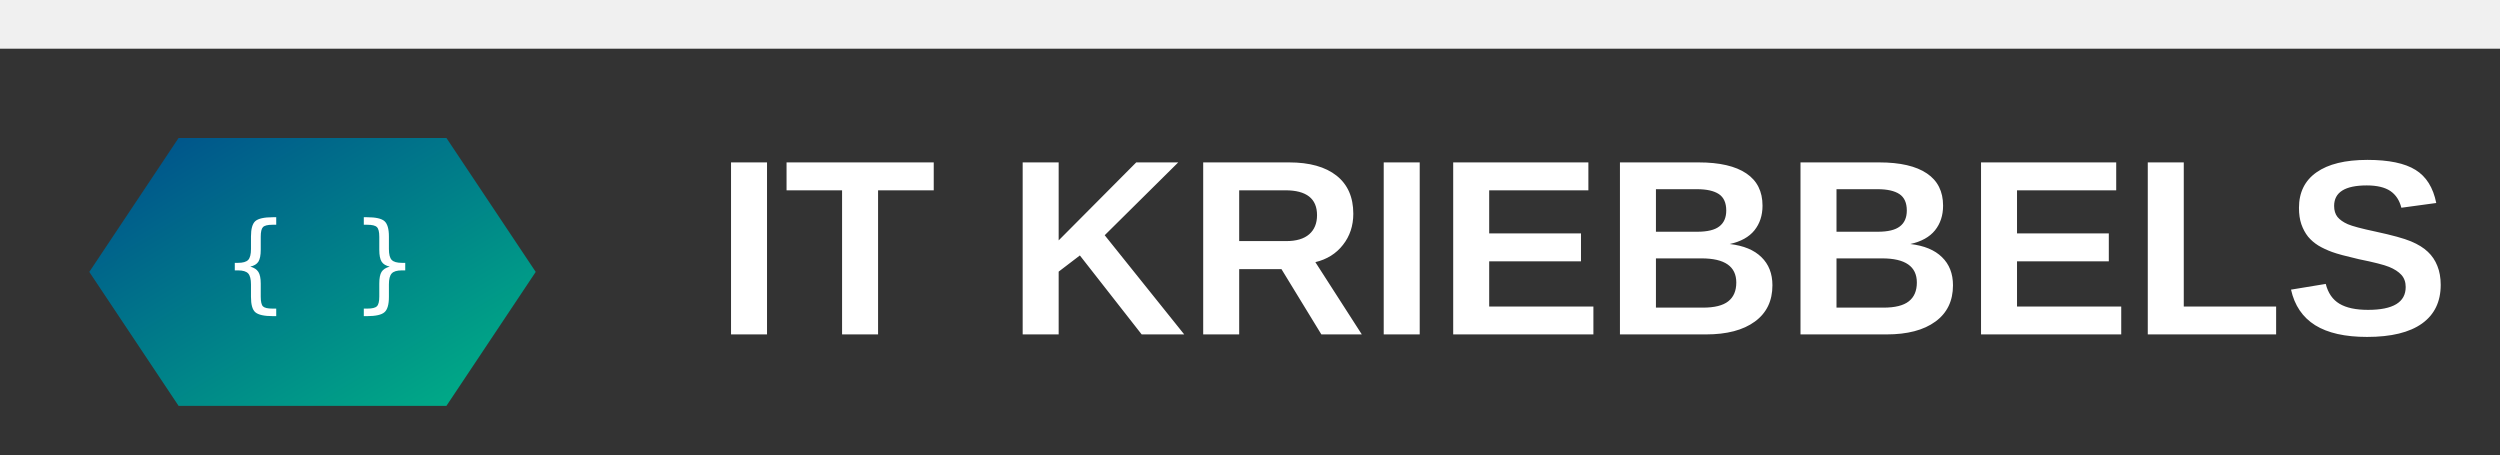
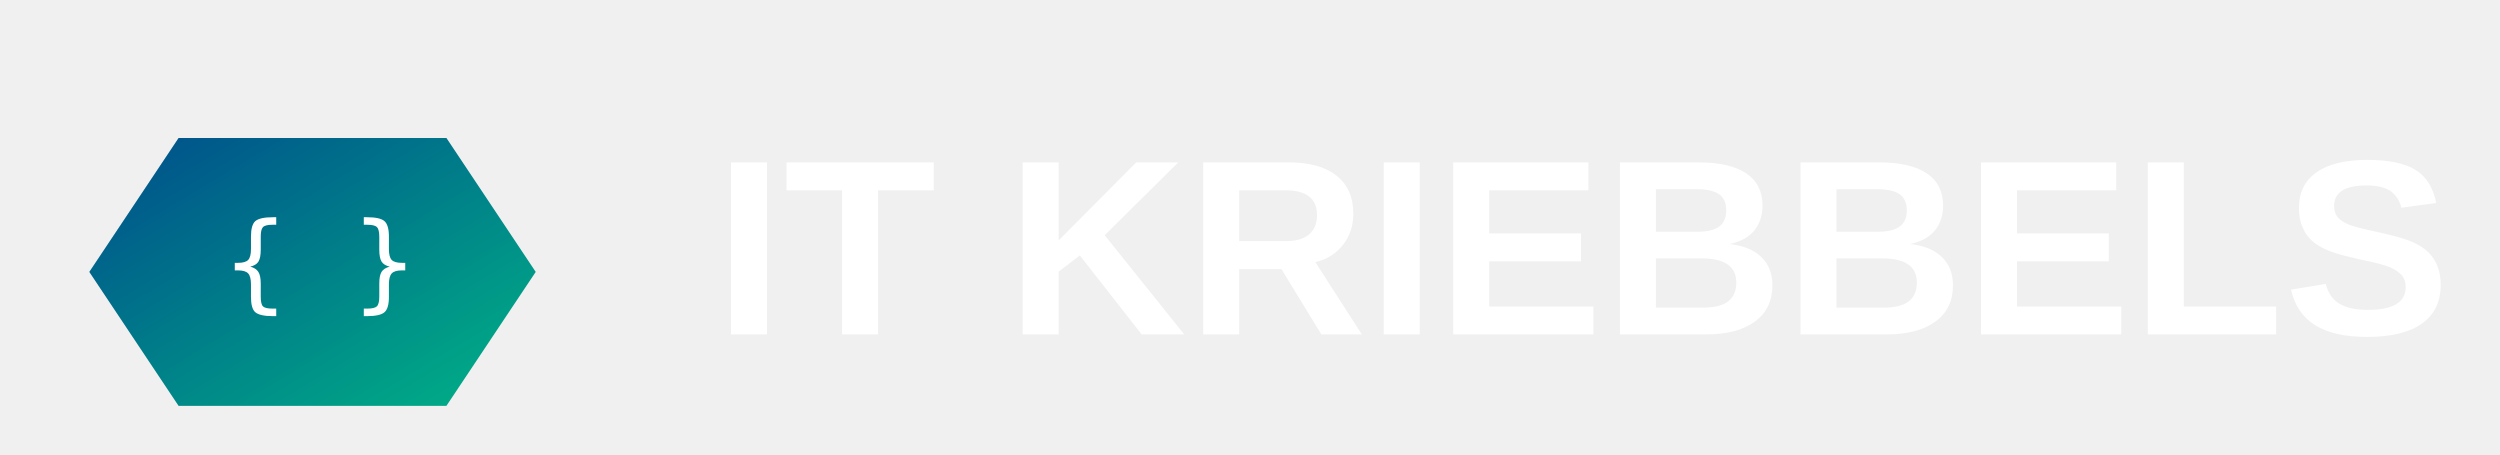
<svg xmlns="http://www.w3.org/2000/svg" width="220" height="40" viewBox="0 0 280 40">
  <defs>
    <linearGradient id="shieldGradientDark" x1="0" y1="0" x2="1" y2="1">
      <stop offset="0%" stop-color="#004c8c" />
      <stop offset="100%" stop-color="#00b386" />
    </linearGradient>
  </defs>
-   <rect width="400" height="100" fill="#333333" />
  <g id="shieldIconDark">
    <path d="M20,10 L50,10 L60,25 L50,40 L20,40 L10,25 Z" fill="url(#shieldGradientDark)" />
    <text x="25" y="28" font-family="monospace" font-size="12" fill="#ffffff">{ }</text>
  </g>
  <text x="80" y="32" font-family="Arial, sans-serif" font-size="28" fill="#ffffff" font-weight="bold">
    IT KRIEBBELS
  </text>
</svg>
